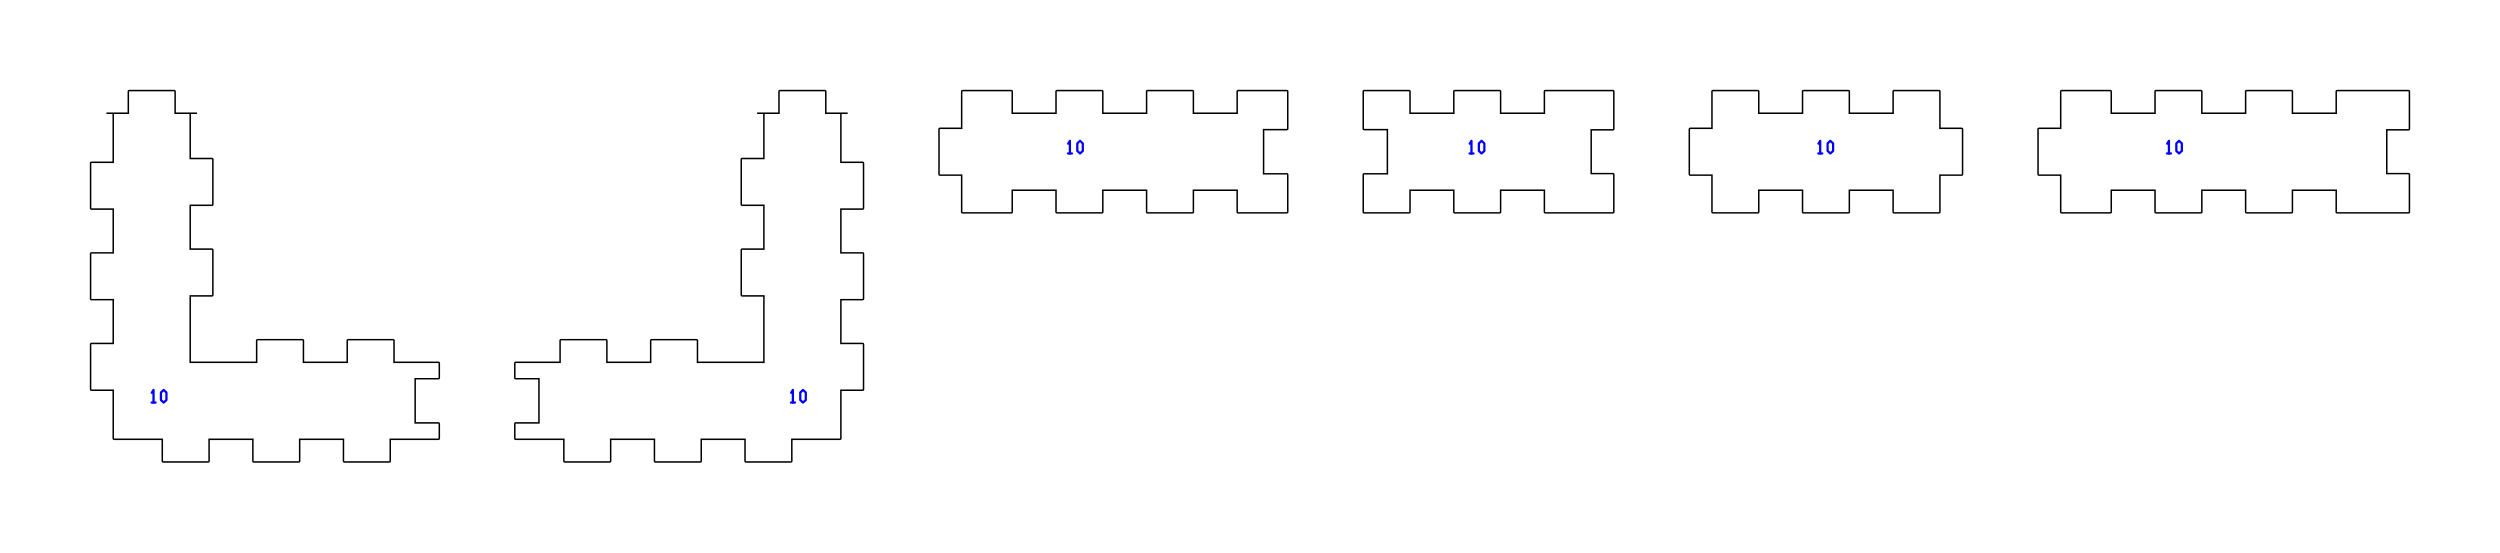
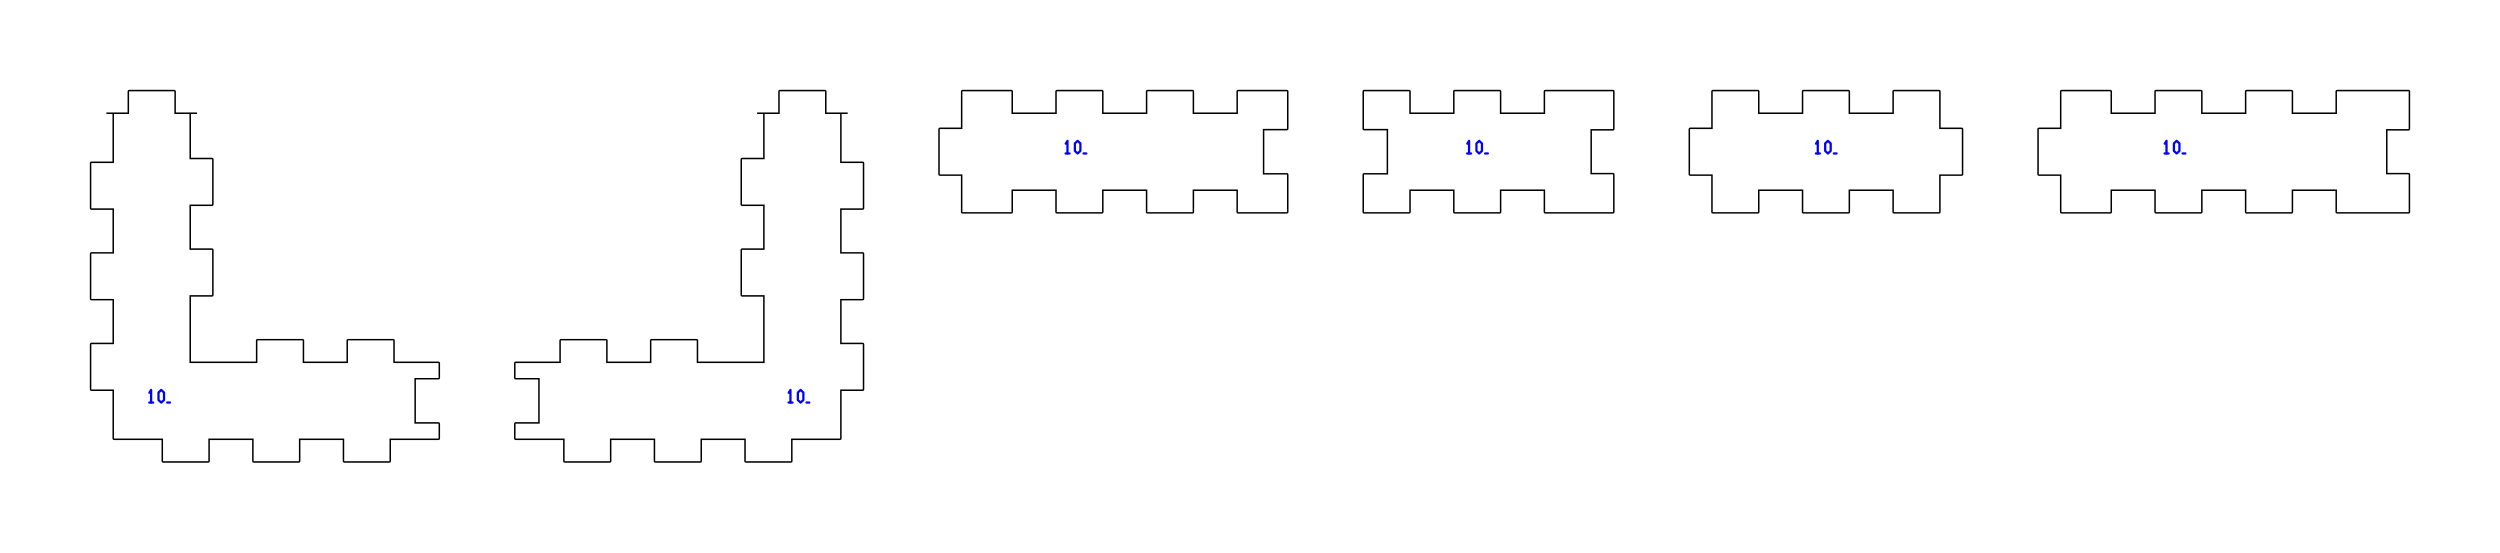
<svg xmlns="http://www.w3.org/2000/svg" width="331.20mm" height="73.20mm" viewBox="0 0 331.20 73.20">
  <g transform="translate(12.000,12.000)">
    <g transform="translate(-10.000,-10.000)">
      <path d="M 13.100 56.200 H 19.500 V 59.100 C 19.500 59.155 19.545 59.200 19.600 59.200 H 25.600 C 25.655 59.200 25.700 59.155 25.700 59.100 V 56.200 H 31.500 V 59.100 C 31.500 59.155 31.545 59.200 31.600 59.200 H 37.600 C 37.655 59.200 37.700 59.155 37.700 59.100 V 56.200 H 43.500 V 59.100 C 43.500 59.155 43.545 59.200 43.600 59.200 H 49.600 C 49.655 59.200 49.700 59.155 49.700 59.100 V 56.200 H 56.100 C 56.155 56.200 56.200 56.155 56.200 56.100 V 54.125 C 56.200 54.070 56.155 54.025 56.100 54.025 H 55.900 H 53.000 V 51.125 V 51.075 V 48.175 H 55.900 H 56.100 C 56.155 48.175 56.200 48.130 56.200 48.075 V 46.100 C 56.200 46.045 56.155 46.000 56.100 46.000 H 50.200 V 43.100 C 50.200 43.045 50.155 43.000 50.100 43.000 H 44.100 C 44.045 43.000 44.000 43.045 44.000 43.100 V 46.000 H 38.200 V 43.100 C 38.200 43.045 38.155 43.000 38.100 43.000 H 32.100 C 32.045 43.000 32.000 43.045 32.000 43.100 V 46.000 H 26.100 H 23.200 V 43.100 V 37.200 H 26.100 C 26.155 37.200 26.200 37.155 26.200 37.100 V 31.100 C 26.200 31.045 26.155 31.000 26.100 31.000 H 23.200 V 25.200 H 26.100 C 26.155 25.200 26.200 25.155 26.200 25.100 V 19.100 C 26.200 19.045 26.155 19.000 26.100 19.000 H 23.200 V 13.100 C 23.200 13.045 23.155 13.000 23.100 13.000 H 24.100 H 21.200 V 10.100 C 21.200 10.045 21.155 10.000 21.100 10.000 H 15.100 C 15.045 10.000 15.000 10.045 15.000 10.100 V 13.000 H 12.100 H 13.100 C 13.045 13.000 13.000 13.045 13.000 13.100 V 19.500 H 10.100 C 10.045 19.500 10.000 19.545 10.000 19.600 V 25.600 C 10.000 25.655 10.045 25.700 10.100 25.700 H 13.000 V 31.500 H 10.100 C 10.045 31.500 10.000 31.545 10.000 31.600 V 37.600 C 10.000 37.655 10.045 37.700 10.100 37.700 H 13.000 V 43.500 H 10.100 C 10.045 43.500 10.000 43.545 10.000 43.600 V 49.600 C 10.000 49.655 10.045 49.700 10.100 49.700 H 13.000 V 56.100 C 13.000 56.155 13.045 56.200 13.100 56.200 Z" fill="none" stroke="#000000" stroke-width="0.2" />
    </g>
-     <g transform="translate(7.80,41.33)">
+     <g transform="translate(7.48,41.33)">
      <polyline points="0.31,-1.30 0.54,-1.67 0.54,0.00" fill="none" stroke="#0000ff" stroke-width="0.3" stroke-linecap="round" stroke-linejoin="round" />
      <polyline points="0.29,0.00 0.81,0.00" fill="none" stroke="#0000ff" stroke-width="0.3" stroke-linecap="round" stroke-linejoin="round" />
      <polyline points="1.88,-1.67 2.25,-1.33 2.25,-0.33 1.88,0.00 1.52,-0.33 1.52,-1.33 1.88,-1.67" fill="none" stroke="#0000ff" stroke-width="0.3" stroke-linecap="round" stroke-linejoin="round" />
+       <polyline points="2.67,0.00 3.03,0.00" fill="none" stroke="#0000ff" stroke-width="0.3" stroke-linecap="round" stroke-linejoin="round" />
    </g>
  </g>
  <g transform="translate(68.200,12.000)">
    <g transform="translate(-57.700,-10.000)">
      <path d="M 100.800 56.200 H 94.400 V 59.100 C 94.400 59.155 94.355 59.200 94.300 59.200 H 88.300 C 88.245 59.200 88.200 59.155 88.200 59.100 V 56.200 H 82.400 V 59.100 C 82.400 59.155 82.355 59.200 82.300 59.200 H 76.300 C 76.245 59.200 76.200 59.155 76.200 59.100 V 56.200 H 70.400 V 59.100 C 70.400 59.155 70.355 59.200 70.300 59.200 H 64.300 C 64.245 59.200 64.200 59.155 64.200 59.100 V 56.200 H 57.800 C 57.745 56.200 57.700 56.155 57.700 56.100 V 54.125 C 57.700 54.070 57.745 54.025 57.800 54.025 H 58.000 H 60.900 V 51.125 V 51.075 V 48.175 H 58.000 H 57.800 C 57.745 48.175 57.700 48.130 57.700 48.075 V 46.100 C 57.700 46.045 57.745 46.000 57.800 46.000 H 63.700 V 43.100 C 63.700 43.045 63.745 43.000 63.800 43.000 H 69.800 C 69.855 43.000 69.900 43.045 69.900 43.100 V 46.000 H 75.700 V 43.100 C 75.700 43.045 75.745 43.000 75.800 43.000 H 81.800 C 81.855 43.000 81.900 43.045 81.900 43.100 V 46.000 H 87.800 H 90.700 V 43.100 V 37.200 H 87.800 C 87.745 37.200 87.700 37.155 87.700 37.100 V 31.100 C 87.700 31.045 87.745 31.000 87.800 31.000 H 90.700 V 25.200 H 87.800 C 87.745 25.200 87.700 25.155 87.700 25.100 V 19.100 C 87.700 19.045 87.745 19.000 87.800 19.000 H 90.700 V 13.100 C 90.700 13.045 90.745 13.000 90.800 13.000 H 89.800 H 92.700 V 10.100 C 92.700 10.045 92.745 10.000 92.800 10.000 H 98.800 C 98.855 10.000 98.900 10.045 98.900 10.100 V 13.000 H 101.800 H 100.800 C 100.855 13.000 100.900 13.045 100.900 13.100 V 19.500 H 103.800 C 103.855 19.500 103.900 19.545 103.900 19.600 V 25.600 C 103.900 25.655 103.855 25.700 103.800 25.700 H 100.900 V 31.500 H 103.800 C 103.855 31.500 103.900 31.545 103.900 31.600 V 37.600 C 103.900 37.655 103.855 37.700 103.800 37.700 H 100.900 V 43.500 H 103.800 C 103.855 43.500 103.900 43.545 103.900 43.600 V 49.600 C 103.900 49.655 103.855 49.700 103.800 49.700 H 100.900 V 56.100 C 100.900 56.155 100.855 56.200 100.800 56.200 Z" fill="none" stroke="#000000" stroke-width="0.2" />
    </g>
-     <g transform="translate(36.30,41.33)">
+     <g transform="translate(35.98,41.33)">
      <polyline points="0.31,-1.30 0.54,-1.67 0.54,0.00" fill="none" stroke="#0000ff" stroke-width="0.3" stroke-linecap="round" stroke-linejoin="round" />
      <polyline points="0.29,0.00 0.81,0.00" fill="none" stroke="#0000ff" stroke-width="0.3" stroke-linecap="round" stroke-linejoin="round" />
      <polyline points="1.88,-1.67 2.25,-1.33 2.25,-0.33 1.88,0.00 1.52,-0.33 1.52,-1.33 1.88,-1.67" fill="none" stroke="#0000ff" stroke-width="0.3" stroke-linecap="round" stroke-linejoin="round" />
+       <polyline points="2.67,0.00 3.03,0.00" fill="none" stroke="#0000ff" stroke-width="0.3" stroke-linecap="round" stroke-linejoin="round" />
    </g>
  </g>
  <g transform="translate(124.400,12.000)">
    <g transform="translate(-106.250,-43.850)">
      <path d="M 109.350 60.050 H 115.850 C 115.905 60.050 115.950 60.005 115.950 59.950 V 57.050 H 121.750 V 59.950 C 121.750 60.005 121.795 60.050 121.850 60.050 H 127.850 C 127.905 60.050 127.950 60.005 127.950 59.950 V 57.050 H 133.750 V 59.950 C 133.750 60.005 133.795 60.050 133.850 60.050 H 139.850 C 139.905 60.050 139.950 60.005 139.950 59.950 V 57.050 H 145.750 V 59.950 C 145.750 60.005 145.795 60.050 145.850 60.050 H 152.350 C 152.405 60.050 152.450 60.005 152.450 59.950 V 56.950 V 54.975 C 152.450 54.920 152.405 54.875 152.350 54.875 H 149.250 V 49.025 H 152.350 C 152.405 49.025 152.450 48.980 152.450 48.925 V 46.950 V 43.950 C 152.450 43.895 152.405 43.850 152.350 43.850 H 145.850 C 145.795 43.850 145.750 43.895 145.750 43.950 V 46.850 H 139.950 V 43.950 C 139.950 43.895 139.905 43.850 139.850 43.850 H 133.850 C 133.795 43.850 133.750 43.895 133.750 43.950 V 46.850 H 127.950 V 43.950 C 127.950 43.895 127.905 43.850 127.850 43.850 H 121.850 C 121.795 43.850 121.750 43.895 121.750 43.950 V 46.850 H 115.950 V 43.950 C 115.950 43.895 115.905 43.850 115.850 43.850 H 109.350 C 109.295 43.850 109.250 43.895 109.250 43.950 V 46.950 V 48.850 H 106.350 C 106.295 48.850 106.250 48.895 106.250 48.950 V 54.950 C 106.250 55.005 106.295 55.050 106.350 55.050 H 109.250 V 56.950 V 59.950 C 109.250 60.005 109.295 60.050 109.350 60.050 Z" fill="none" stroke="#000000" stroke-width="0.2" />
    </g>
-     <g transform="translate(16.80,8.33)">
+     <g transform="translate(16.48,8.33)">
      <polyline points="0.31,-1.30 0.54,-1.67 0.54,0.00" fill="none" stroke="#0000ff" stroke-width="0.3" stroke-linecap="round" stroke-linejoin="round" />
      <polyline points="0.29,0.00 0.81,0.00" fill="none" stroke="#0000ff" stroke-width="0.3" stroke-linecap="round" stroke-linejoin="round" />
      <polyline points="1.88,-1.67 2.25,-1.33 2.25,-0.33 1.88,0.00 1.52,-0.33 1.52,-1.33 1.88,-1.67" fill="none" stroke="#0000ff" stroke-width="0.3" stroke-linecap="round" stroke-linejoin="round" />
+       <polyline points="2.67,0.00 3.03,0.00" fill="none" stroke="#0000ff" stroke-width="0.3" stroke-linecap="round" stroke-linejoin="round" />
    </g>
  </g>
  <g transform="translate(180.600,12.000)">
    <g transform="translate(-155.650,-43.850)">
      <path d="M 155.750 60.050 H 161.750 C 161.805 60.050 161.850 60.005 161.850 59.950 V 57.050 H 167.650 V 59.950 C 167.650 60.005 167.695 60.050 167.750 60.050 H 173.750 C 173.805 60.050 173.850 60.005 173.850 59.950 V 57.050 H 179.650 V 59.950 C 179.650 60.005 179.695 60.050 179.750 60.050 H 185.750 H 188.750 C 188.805 60.050 188.850 60.005 188.850 59.950 V 56.950 V 54.950 C 188.850 54.895 188.805 54.850 188.750 54.850 H 185.850 V 49.050 H 188.750 C 188.805 49.050 188.850 49.005 188.850 48.950 V 46.950 V 43.950 C 188.850 43.895 188.805 43.850 188.750 43.850 H 185.750 H 179.750 C 179.695 43.850 179.650 43.895 179.650 43.950 V 46.850 H 173.850 V 43.950 C 173.850 43.895 173.805 43.850 173.750 43.850 H 167.750 C 167.695 43.850 167.650 43.895 167.650 43.950 V 46.850 H 161.850 V 43.950 C 161.850 43.895 161.805 43.850 161.750 43.850 H 155.750 C 155.695 43.850 155.650 43.895 155.650 43.950 V 46.950 V 48.925 C 155.650 48.980 155.695 49.025 155.750 49.025 H 158.850 V 54.875 H 155.750 C 155.695 54.875 155.650 54.920 155.650 54.975 V 56.950 V 59.950 C 155.650 60.005 155.695 60.050 155.750 60.050 Z" fill="none" stroke="#000000" stroke-width="0.2" />
    </g>
-     <g transform="translate(13.80,8.33)">
+     <g transform="translate(13.48,8.33)">
      <polyline points="0.31,-1.30 0.54,-1.67 0.54,0.00" fill="none" stroke="#0000ff" stroke-width="0.3" stroke-linecap="round" stroke-linejoin="round" />
      <polyline points="0.29,0.00 0.81,0.00" fill="none" stroke="#0000ff" stroke-width="0.3" stroke-linecap="round" stroke-linejoin="round" />
      <polyline points="1.88,-1.67 2.25,-1.33 2.25,-0.33 1.88,0.00 1.52,-0.33 1.52,-1.33 1.88,-1.67" fill="none" stroke="#0000ff" stroke-width="0.3" stroke-linecap="round" stroke-linejoin="round" />
+       <polyline points="2.67,0.00 3.03,0.00" fill="none" stroke="#0000ff" stroke-width="0.3" stroke-linecap="round" stroke-linejoin="round" />
    </g>
  </g>
  <g transform="translate(223.800,12.000)">
    <g transform="translate(-192.050,-43.850)">
      <path d="M 195.150 60.050 H 201.150 C 201.205 60.050 201.250 60.005 201.250 59.950 V 57.050 H 207.050 V 59.950 C 207.050 60.005 207.095 60.050 207.150 60.050 H 213.150 C 213.205 60.050 213.250 60.005 213.250 59.950 V 57.050 H 219.050 V 59.950 C 219.050 60.005 219.095 60.050 219.150 60.050 H 225.150 C 225.205 60.050 225.250 60.005 225.250 59.950 V 56.950 V 55.050 H 228.150 C 228.205 55.050 228.250 55.005 228.250 54.950 V 48.950 C 228.250 48.895 228.205 48.850 228.150 48.850 H 225.250 V 46.950 V 43.950 C 225.250 43.895 225.205 43.850 225.150 43.850 H 219.150 C 219.095 43.850 219.050 43.895 219.050 43.950 V 46.850 H 213.250 V 43.950 C 213.250 43.895 213.205 43.850 213.150 43.850 H 207.150 C 207.095 43.850 207.050 43.895 207.050 43.950 V 46.850 H 201.250 V 43.950 C 201.250 43.895 201.205 43.850 201.150 43.850 H 195.150 C 195.095 43.850 195.050 43.895 195.050 43.950 V 46.950 V 48.850 H 192.150 C 192.095 48.850 192.050 48.895 192.050 48.950 V 54.950 C 192.050 55.005 192.095 55.050 192.150 55.050 H 195.050 V 56.950 V 59.950 C 195.050 60.005 195.095 60.050 195.150 60.050 Z" fill="none" stroke="#000000" stroke-width="0.2" />
    </g>
-     <g transform="translate(16.80,8.33)">
+     <g transform="translate(16.48,8.33)">
      <polyline points="0.31,-1.30 0.54,-1.67 0.54,0.00" fill="none" stroke="#0000ff" stroke-width="0.3" stroke-linecap="round" stroke-linejoin="round" />
      <polyline points="0.29,0.00 0.81,0.00" fill="none" stroke="#0000ff" stroke-width="0.3" stroke-linecap="round" stroke-linejoin="round" />
      <polyline points="1.88,-1.67 2.25,-1.33 2.25,-0.33 1.88,0.00 1.52,-0.33 1.52,-1.33 1.88,-1.67" fill="none" stroke="#0000ff" stroke-width="0.3" stroke-linecap="round" stroke-linejoin="round" />
+       <polyline points="2.67,0.00 3.03,0.00" fill="none" stroke="#0000ff" stroke-width="0.3" stroke-linecap="round" stroke-linejoin="round" />
    </g>
  </g>
  <g transform="translate(270.000,12.000)">
    <g transform="translate(-231.450,-43.850)">
      <path d="M 234.550 60.050 H 241.050 C 241.105 60.050 241.150 60.005 241.150 59.950 V 57.050 H 246.950 V 59.950 C 246.950 60.005 246.995 60.050 247.050 60.050 H 253.050 C 253.105 60.050 253.150 60.005 253.150 59.950 V 57.050 H 258.950 V 59.950 C 258.950 60.005 258.995 60.050 259.050 60.050 H 265.050 C 265.105 60.050 265.150 60.005 265.150 59.950 V 57.050 H 270.950 V 59.950 C 270.950 60.005 270.995 60.050 271.050 60.050 H 277.550 H 280.550 C 280.605 60.050 280.650 60.005 280.650 59.950 V 56.950 V 54.950 C 280.650 54.895 280.605 54.850 280.550 54.850 H 277.650 V 49.050 H 280.550 C 280.605 49.050 280.650 49.005 280.650 48.950 V 46.950 V 43.950 C 280.650 43.895 280.605 43.850 280.550 43.850 H 277.550 H 271.050 C 270.995 43.850 270.950 43.895 270.950 43.950 V 46.850 H 265.150 V 43.950 C 265.150 43.895 265.105 43.850 265.050 43.850 H 259.050 C 258.995 43.850 258.950 43.895 258.950 43.950 V 46.850 H 253.150 V 43.950 C 253.150 43.895 253.105 43.850 253.050 43.850 H 247.050 C 246.995 43.850 246.950 43.895 246.950 43.950 V 46.850 H 241.150 V 43.950 C 241.150 43.895 241.105 43.850 241.050 43.850 H 234.550 C 234.495 43.850 234.450 43.895 234.450 43.950 V 46.950 V 48.850 H 231.550 C 231.495 48.850 231.450 48.895 231.450 48.950 V 54.950 C 231.450 55.005 231.495 55.050 231.550 55.050 H 234.450 V 56.950 V 59.950 C 234.450 60.005 234.495 60.050 234.550 60.050 Z" fill="none" stroke="#000000" stroke-width="0.2" />
    </g>
-     <g transform="translate(16.80,8.33)">
+     <g transform="translate(16.48,8.33)">
      <polyline points="0.31,-1.30 0.54,-1.67 0.54,0.00" fill="none" stroke="#0000ff" stroke-width="0.3" stroke-linecap="round" stroke-linejoin="round" />
      <polyline points="0.29,0.00 0.81,0.00" fill="none" stroke="#0000ff" stroke-width="0.3" stroke-linecap="round" stroke-linejoin="round" />
      <polyline points="1.88,-1.67 2.25,-1.33 2.25,-0.33 1.88,0.00 1.52,-0.33 1.52,-1.33 1.88,-1.67" fill="none" stroke="#0000ff" stroke-width="0.3" stroke-linecap="round" stroke-linejoin="round" />
+       <polyline points="2.67,0.00 3.03,0.00" fill="none" stroke="#0000ff" stroke-width="0.3" stroke-linecap="round" stroke-linejoin="round" />
    </g>
  </g>
</svg>
